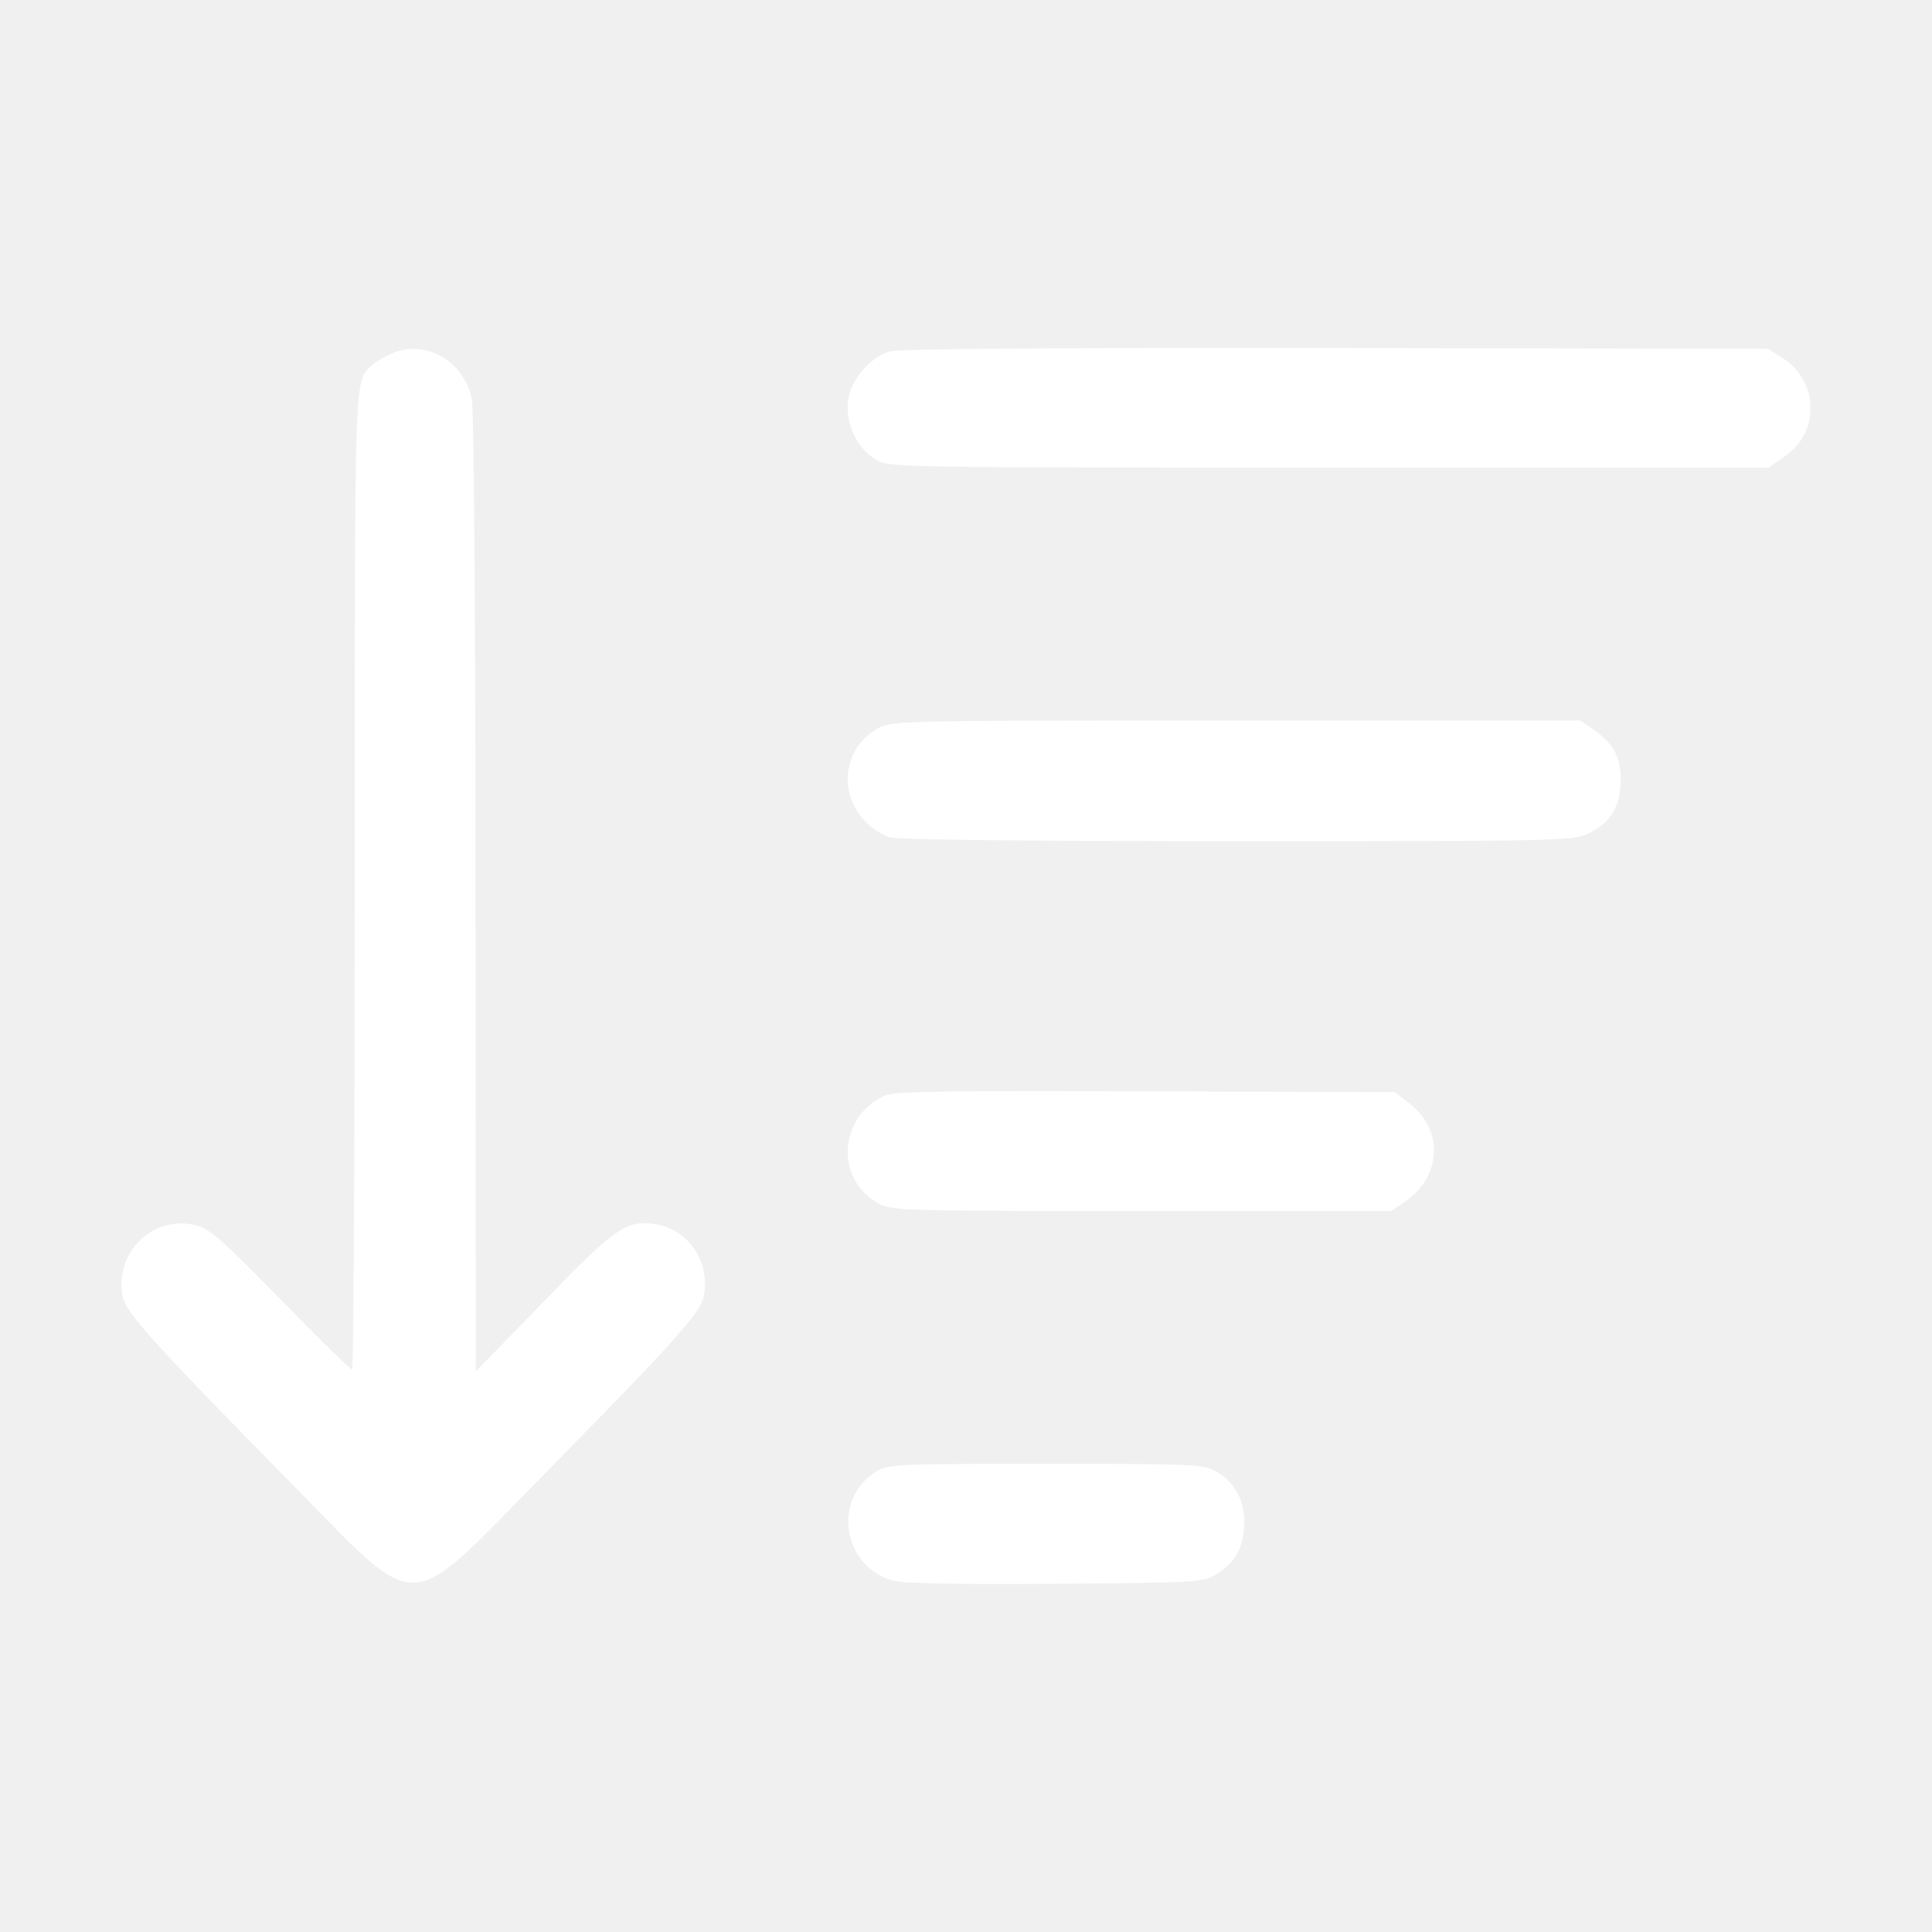
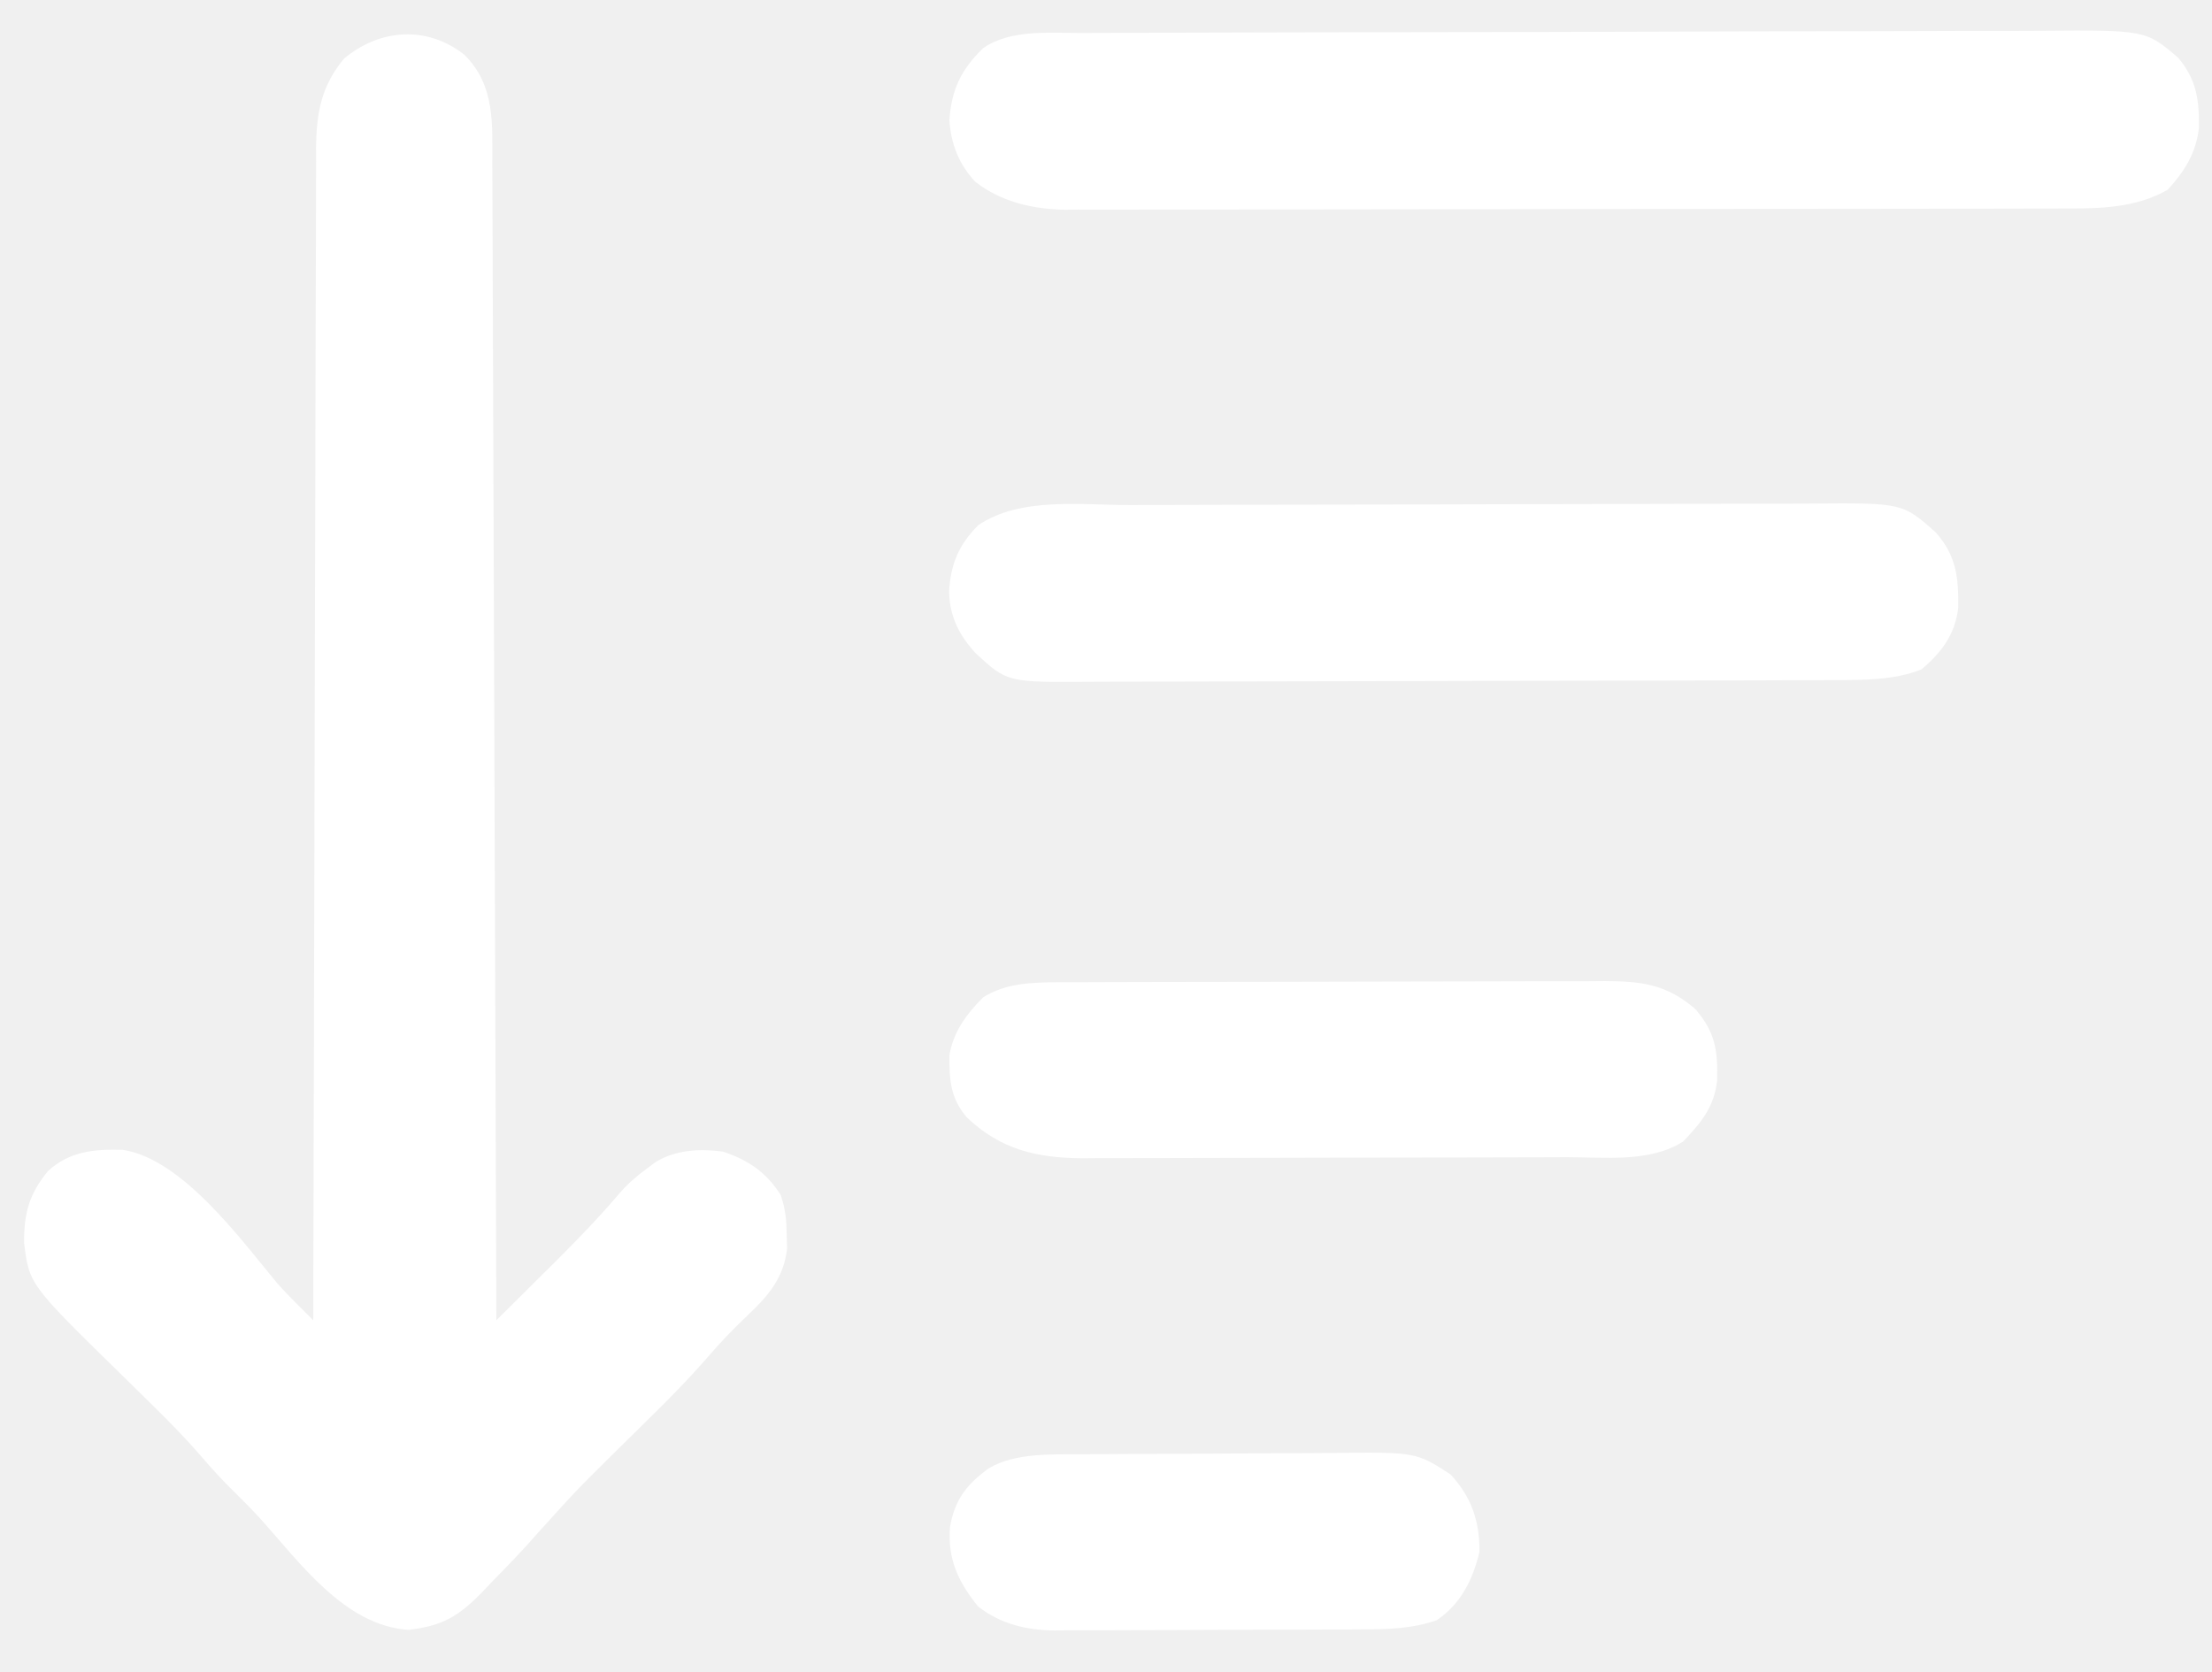
- <svg xmlns="http://www.w3.org/2000/svg" version="1.1" width="512pt" height="512pt" viewBox="0,0,256,256">
-   <g fill="#ffffff" fill-rule="nonzero" stroke="none" stroke-width="1" stroke-linecap="butt" stroke-linejoin="miter" stroke-miterlimit="10" stroke-dasharray="" stroke-dashoffset="0" font-family="none" font-weight="none" font-size="none" text-anchor="none" style="mix-blend-mode: normal">
-     <g transform="translate(0.00339,-0.03552) scale(0.5,0.5)">
-       <g transform="translate(0,512) scale(0.1,-0.1)">
-         <path d="M1047,4186c-21,-8 -47,-22 -59,-33c-50,-45 -48,20 -48,-1368c0,-712 -3,-1295 -7,-1295c-5,0 -89,83 -188,184c-151,155 -187,187 -222,197c-114,32 -221,-69 -198,-187c7,-42 83,-126 457,-506c334,-340 291,-341 646,20c361,367 429,443 437,486c18,91 -41,178 -128,191c-77,12 -106,-8 -299,-208l-177,-182l-1,1270c0,724 -4,1287 -10,1309c-22,97 -116,153 -203,122z" />
-         <path d="M2358,4188c-44,-12 -93,-63 -107,-112c-17,-65 13,-141 72,-176c31,-19 60,-20 1198,-20h1166l33,23c48,32 72,69 77,119c7,58 -23,118 -74,149l-38,24l-1145,2c-736,1 -1158,-2 -1182,-9z" />
-         <path d="M2330,3191c-94,-50 -112,-170 -37,-249c17,-18 47,-37 67,-42c22,-6 369,-10 920,-10c842,0 887,1 926,19c61,28 89,73 89,143c0,63 -19,97 -75,136l-33,22h-911c-868,0 -913,-1 -946,-19z" />
-         <path d="M2345,2216c-124,-56 -133,-224 -15,-287c33,-18 71,-19 696,-19h661l34,23c100,67 106,192 13,263l-37,29l-661,2c-538,2 -667,0 -691,-11z" />
-         <path d="M2323,1220c-119,-72 -91,-253 45,-290c29,-7 164,-10 430,-8c366,3 389,4 421,23c51,30 74,67 78,127c5,65 -24,122 -77,149c-32,18 -65,19 -450,19c-394,0 -417,-1 -447,-20z" />
-       </g>
-     </g>
-   </g>
+ <svg xmlns="http://www.w3.org/2000/svg" version="1.1" width="459" height="347">
+   <path d="M0 0 C6.408 6.408 5.774 14.268 5.783 22.837 C5.791 24.377 5.791 24.377 5.798 25.947 C5.814 29.383 5.822 32.819 5.83 36.255 C5.84 38.719 5.85 41.183 5.86 43.647 C5.882 48.951 5.9 54.255 5.916 59.558 C5.939 67.227 5.967 74.895 5.996 82.563 C6.044 95.005 6.087 107.447 6.128 119.889 C6.167 131.974 6.208 144.058 6.253 156.143 C6.255 156.888 6.258 157.633 6.261 158.401 C6.275 162.14 6.288 165.878 6.302 169.616 C6.416 200.619 6.523 231.622 6.625 262.625 C9.817 259.463 13.003 256.294 16.188 253.125 C17.083 252.238 17.978 251.351 18.9 250.438 C23.524 245.831 28.015 241.186 32.237 236.207 C33.931 234.277 35.738 232.698 37.812 231.188 C38.445 230.714 39.078 230.241 39.73 229.754 C43.961 227.233 48.807 226.997 53.625 227.625 C58.916 229.389 62.573 231.864 65.625 236.625 C66.625 239.626 66.823 241.796 66.875 244.938 C66.914 246.324 66.914 246.324 66.953 247.738 C66.269 253.76 63.155 257.446 58.875 261.5 C55.966 264.272 53.211 267.074 50.609 270.133 C44.754 276.902 38.239 283.065 31.877 289.353 C23.303 297.829 23.303 297.829 15.227 306.774 C12.163 310.314 8.9 313.656 5.625 317 C4.952 317.71 4.279 318.421 3.586 319.152 C-1.321 324.144 -4.64 326.086 -11.641 326.883 C-24.974 325.99 -34.3 312.697 -42.596 303.542 C-44.317 301.688 -46.087 299.903 -47.891 298.129 C-50.246 295.804 -52.451 293.417 -54.598 290.898 C-57.526 287.505 -60.622 284.313 -63.809 281.164 C-64.294 280.684 -64.78 280.204 -65.281 279.709 C-67.293 277.724 -69.309 275.743 -71.329 273.767 C-90.283 255.202 -90.283 255.202 -91.375 246.625 C-91.429 240.541 -90.362 236.409 -86.375 231.625 C-81.887 227.557 -76.896 227.113 -71 227.25 C-58.708 229.006 -46.484 245.728 -38.965 254.816 C-37.459 256.529 -35.892 258.129 -34.276 259.738 C-33.733 260.279 -33.191 260.819 -32.632 261.376 C-32.217 261.788 -31.802 262.2 -31.375 262.625 C-31.373 261.339 -31.37 260.053 -31.368 258.727 C-31.31 228.187 -31.238 197.646 -31.146 167.106 C-31.135 163.346 -31.124 159.586 -31.113 155.826 C-31.11 155.077 -31.108 154.329 -31.106 153.557 C-31.071 141.441 -31.046 129.325 -31.025 117.209 C-31.003 104.774 -30.97 92.34 -30.926 79.905 C-30.9 72.234 -30.882 64.563 -30.876 56.891 C-30.87 51.006 -30.848 45.122 -30.821 39.237 C-30.812 36.824 -30.808 34.412 -30.81 32 C-30.812 28.705 -30.795 25.411 -30.774 22.116 C-30.779 21.163 -30.783 20.209 -30.788 19.227 C-30.713 12.081 -29.702 6.37 -24.938 0.75 C-17.485 -5.43 -7.749 -6.109 0 0 Z " fill="#fff" transform="translate(96.375,11.375)" />
+   <path d="M0 0 C0.926 -0.004 1.852 -0.009 2.806 -0.013 C5.898 -0.027 8.99 -0.033 12.082 -0.039 C14.303 -0.047 16.524 -0.055 18.745 -0.064 C26.029 -0.09 33.312 -0.105 40.596 -0.12 C43.107 -0.125 45.617 -0.13 48.128 -0.136 C58.57 -0.157 69.013 -0.176 79.456 -0.187 C82.161 -0.19 84.866 -0.193 87.571 -0.196 C88.244 -0.197 88.916 -0.198 89.609 -0.198 C100.501 -0.211 111.393 -0.244 122.285 -0.286 C133.484 -0.328 144.682 -0.352 155.881 -0.357 C162.162 -0.361 168.444 -0.373 174.725 -0.405 C180.634 -0.435 186.542 -0.442 192.452 -0.43 C194.616 -0.43 196.781 -0.438 198.946 -0.456 C220.851 -0.624 220.851 -0.624 227.608 5.154 C231.442 9.775 231.967 13.888 231.889 19.775 C231.279 24.931 228.886 28.766 225.42 32.529 C218.902 36.295 211.453 36.449 204.089 36.421 C202.716 36.428 202.716 36.428 201.315 36.435 C198.271 36.448 195.227 36.446 192.182 36.444 C189.99 36.45 187.798 36.457 185.606 36.465 C179.668 36.482 173.73 36.487 167.792 36.488 C164.08 36.49 160.367 36.494 156.654 36.499 C144.363 36.517 132.071 36.526 119.779 36.525 C119.118 36.525 118.456 36.525 117.775 36.525 C117.113 36.524 116.451 36.524 115.768 36.524 C105.035 36.523 94.301 36.543 83.568 36.571 C72.527 36.6 61.487 36.613 50.446 36.612 C44.255 36.611 38.065 36.617 31.874 36.638 C26.052 36.657 20.23 36.657 14.408 36.643 C12.276 36.641 10.143 36.646 8.011 36.658 C5.091 36.673 2.173 36.664 -0.746 36.648 C-1.583 36.659 -2.419 36.669 -3.281 36.68 C-9.966 36.602 -16.693 35.061 -22.054 30.848 C-25.447 27.187 -27.035 23.054 -27.392 18.154 C-26.956 11.724 -24.973 7.625 -20.392 3.154 C-14.747 -0.798 -6.629 0.004 0 0 Z " fill="#fff" transform="translate(224.3923,6.8461)" />
+   <path d="M0 0 C1.68 -0.006 3.359 -0.013 5.039 -0.02 C10.526 -0.041 16.013 -0.051 21.5 -0.061 C23.396 -0.065 25.292 -0.069 27.188 -0.074 C36.092 -0.093 44.996 -0.107 53.899 -0.115 C64.154 -0.125 74.409 -0.151 84.664 -0.192 C92.609 -0.222 100.554 -0.237 108.499 -0.24 C113.237 -0.242 117.974 -0.251 122.712 -0.276 C127.168 -0.3 131.624 -0.304 136.08 -0.294 C137.71 -0.293 139.339 -0.3 140.968 -0.313 C160.121 -0.466 160.121 -0.466 167.017 5.66 C171.332 10.552 171.754 15.048 171.696 21.314 C171.022 26.862 168.241 30.591 164.035 34.115 C158.272 36.393 151.883 36.304 145.758 36.324 C144.678 36.33 144.678 36.33 143.577 36.335 C141.188 36.346 138.799 36.35 136.41 36.354 C134.688 36.36 132.966 36.367 131.244 36.374 C125.612 36.395 119.98 36.405 114.348 36.415 C112.404 36.419 110.46 36.423 108.516 36.428 C99.388 36.447 90.26 36.461 81.132 36.469 C70.609 36.479 60.087 36.505 49.564 36.546 C41.418 36.576 33.271 36.591 25.125 36.594 C20.265 36.596 15.404 36.605 10.544 36.63 C5.973 36.654 1.403 36.658 -3.167 36.648 C-4.841 36.647 -6.514 36.654 -8.188 36.667 C-25.613 36.802 -25.613 36.802 -32.152 30.8 C-35.641 26.999 -37.557 23.218 -37.719 18.044 C-37.397 12.294 -35.747 8.261 -31.652 4.177 C-22.943 -1.761 -10.164 0.017 0 0 Z " fill="#fff" transform="translate(234.6521,104.823)" />
+   <path d="M0 0 C1.075 -0.006 2.15 -0.011 3.258 -0.017 C4.422 -0.018 5.587 -0.02 6.786 -0.021 C8.024 -0.026 9.262 -0.031 10.538 -0.036 C13.922 -0.048 17.307 -0.055 20.691 -0.06 C22.808 -0.063 24.925 -0.067 27.042 -0.071 C33.674 -0.085 40.306 -0.095 46.938 -0.098 C54.58 -0.103 62.221 -0.121 69.862 -0.149 C75.78 -0.171 81.698 -0.181 87.615 -0.182 C91.145 -0.184 94.675 -0.189 98.204 -0.207 C102.142 -0.227 106.079 -0.222 110.017 -0.216 C111.76 -0.23 111.76 -0.23 113.539 -0.244 C121.199 -0.204 126.325 0.418 132.279 5.578 C136.426 10.436 136.913 14.095 136.779 20.387 C136.152 25.913 133.556 28.975 129.779 33.015 C122.823 37.478 113.508 36.293 105.48 36.302 C103.729 36.309 103.729 36.309 101.943 36.317 C98.107 36.331 94.271 36.338 90.435 36.344 C88.434 36.348 86.433 36.352 84.432 36.357 C78.864 36.368 73.296 36.376 67.728 36.379 C60.554 36.384 53.379 36.401 46.204 36.43 C40.636 36.452 35.068 36.462 29.5 36.463 C26.184 36.464 22.868 36.472 19.551 36.488 C15.852 36.505 12.152 36.503 8.453 36.497 C6.825 36.511 6.825 36.511 5.165 36.525 C-4.415 36.472 -11.875 34.733 -18.932 28.027 C-22.338 24.015 -22.534 20.298 -22.534 15.203 C-21.744 10.32 -18.987 6.586 -15.534 3.14 C-10.866 0.162 -5.404 0.017 0 0 Z " fill="#fff" transform="translate(219.5338,203.8596)" />
+   <path d="M0 0 C1.06 -0.01 1.06 -0.01 2.142 -0.02 C4.453 -0.039 6.764 -0.051 9.075 -0.061 C9.871 -0.065 10.668 -0.069 11.489 -0.074 C15.702 -0.094 19.915 -0.109 24.128 -0.118 C28.454 -0.129 32.78 -0.164 37.105 -0.203 C40.457 -0.23 43.808 -0.238 47.159 -0.241 C48.753 -0.246 50.346 -0.258 51.94 -0.276 C69.288 -0.467 69.288 -0.467 76.458 4.177 C80.826 8.952 82.458 13.762 82.458 20.177 C81.153 25.892 78.575 31.099 73.583 34.427 C68.463 36.234 63.209 36.329 57.835 36.338 C57.096 36.343 56.357 36.348 55.595 36.353 C53.167 36.368 50.738 36.375 48.309 36.38 C47.058 36.384 47.058 36.384 45.782 36.389 C41.37 36.404 36.958 36.413 32.546 36.417 C28.005 36.423 23.464 36.447 18.922 36.475 C15.415 36.494 11.908 36.499 8.401 36.501 C6.727 36.504 5.054 36.512 3.38 36.525 C1.033 36.542 -1.314 36.54 -3.661 36.533 C-4.684 36.547 -4.684 36.547 -5.727 36.561 C-11.502 36.512 -16.944 35.204 -21.566 31.599 C-25.692 26.494 -27.916 21.837 -27.417 15.115 C-26.457 9.472 -23.944 6.174 -19.292 2.865 C-13.771 -0.375 -6.203 0.048 0 0 Z " fill="#fff" transform="translate(224.5425,301.823)" />
</svg>
